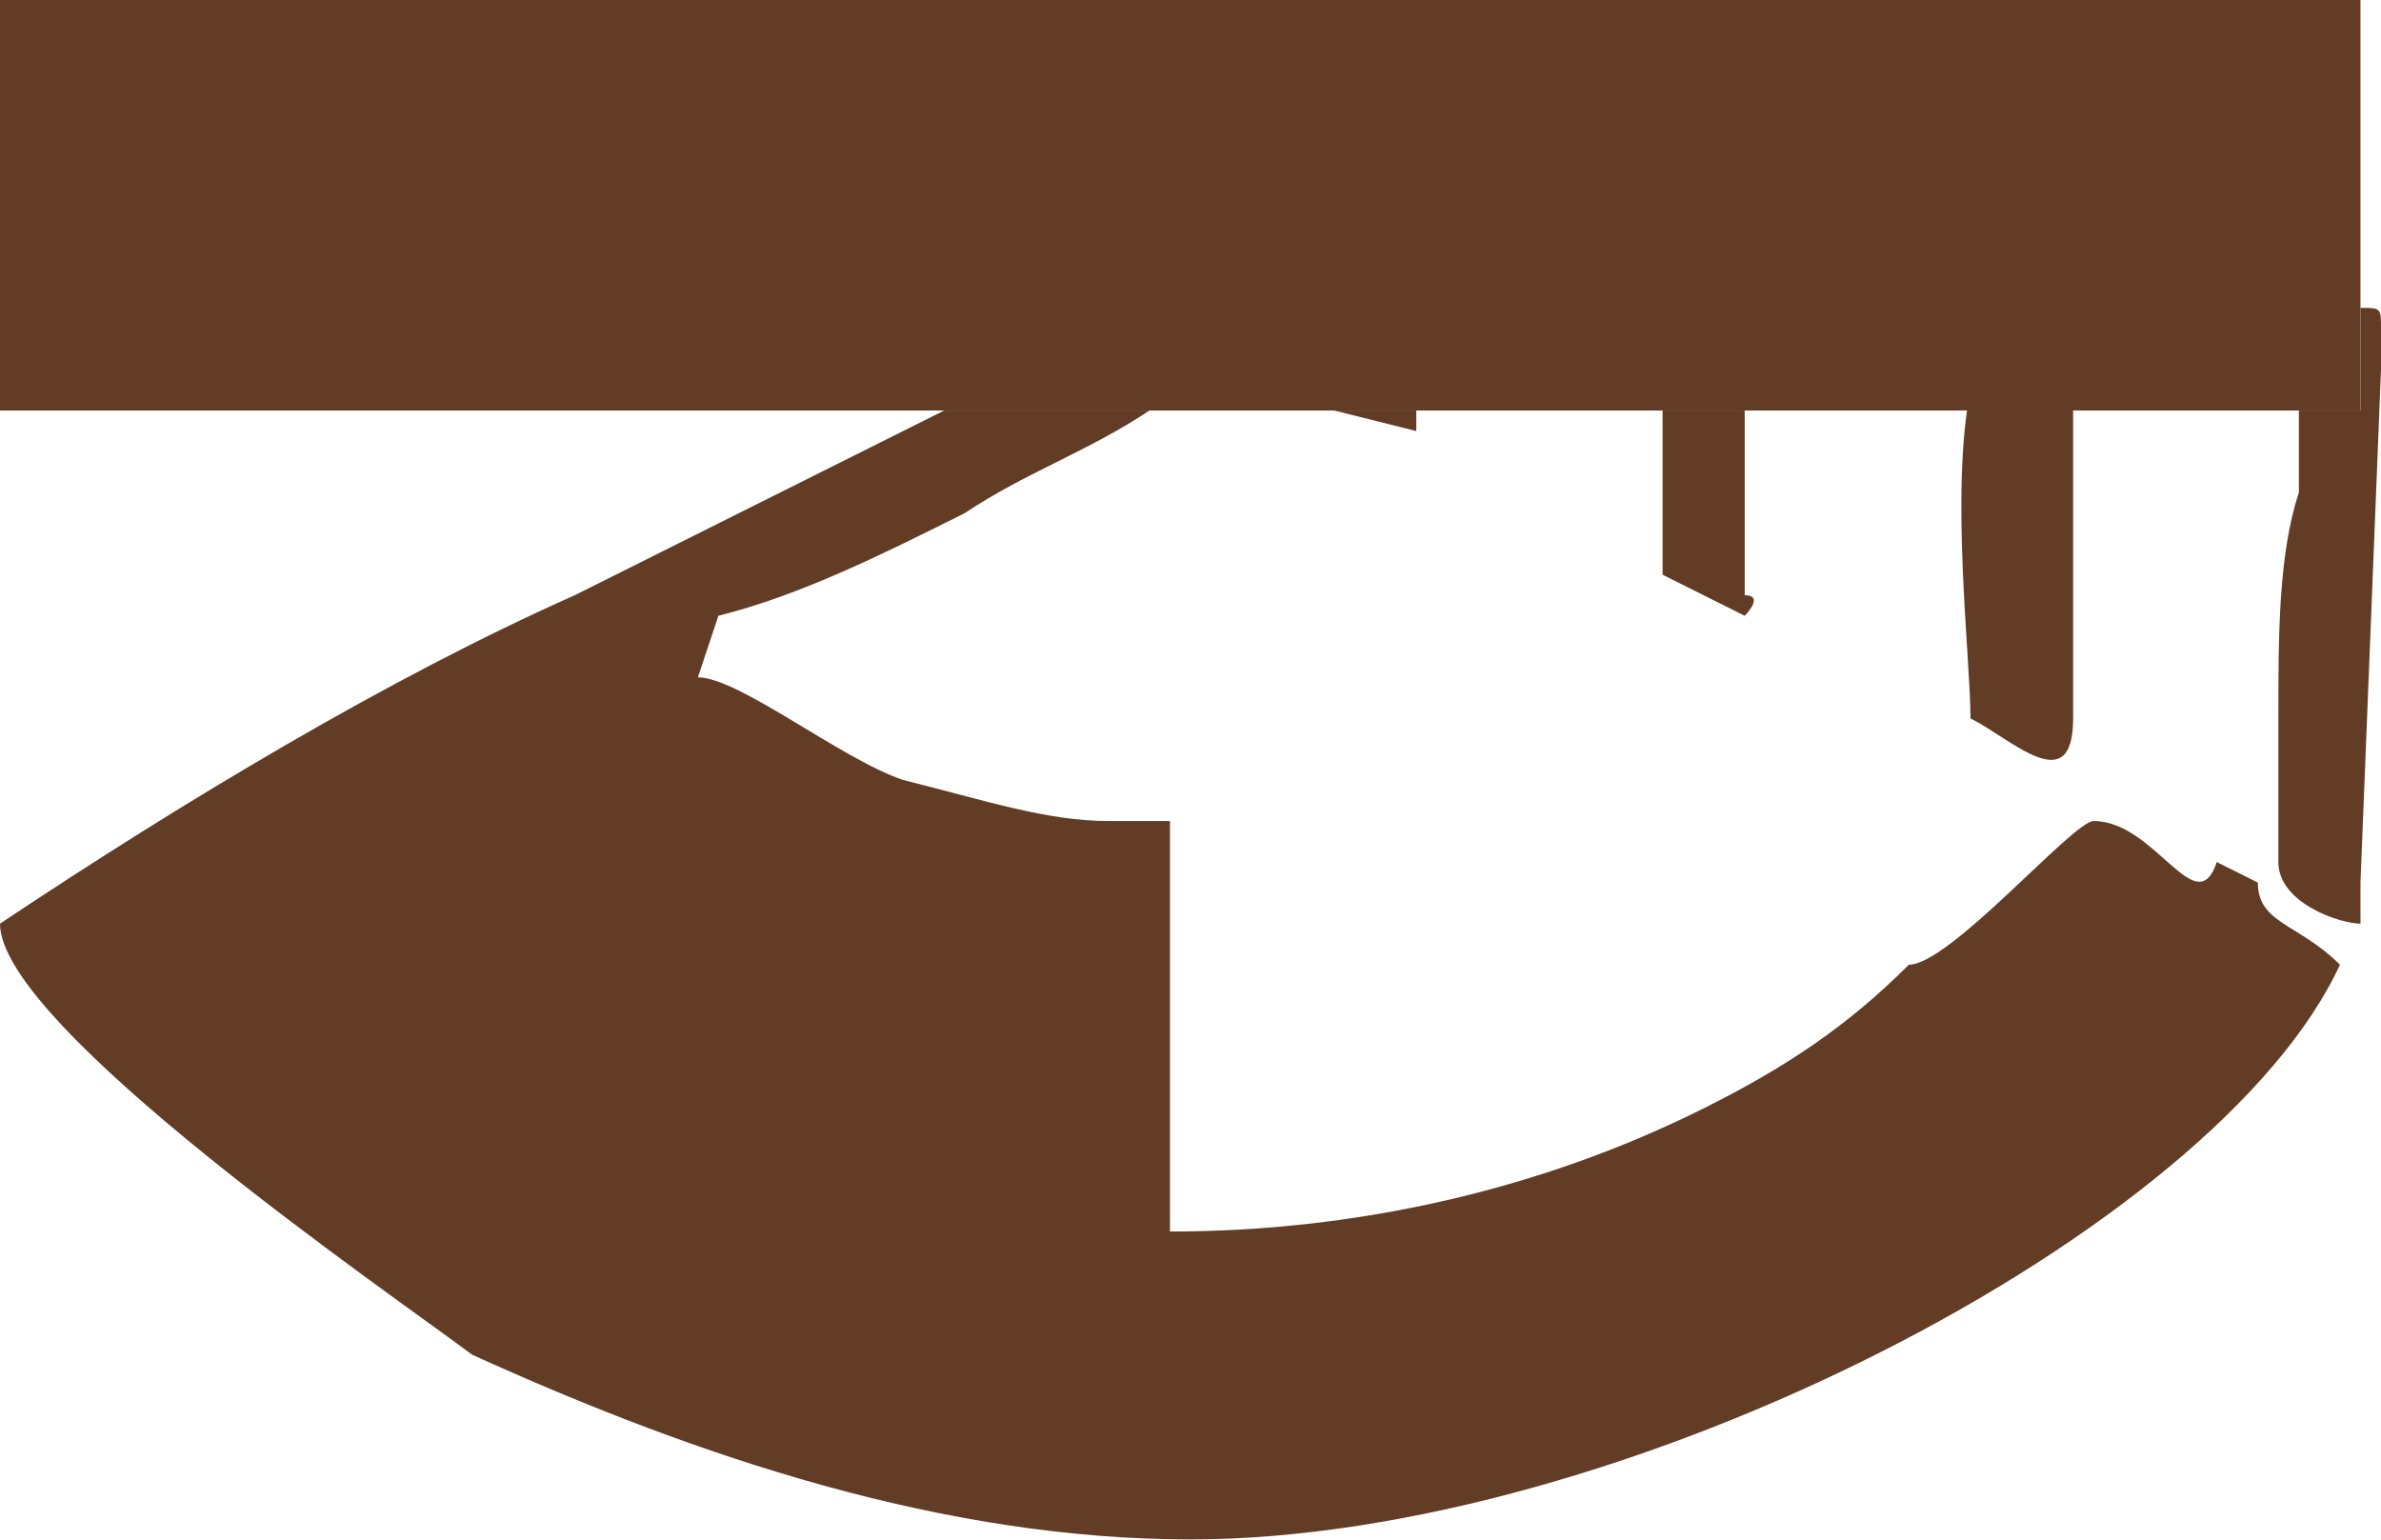
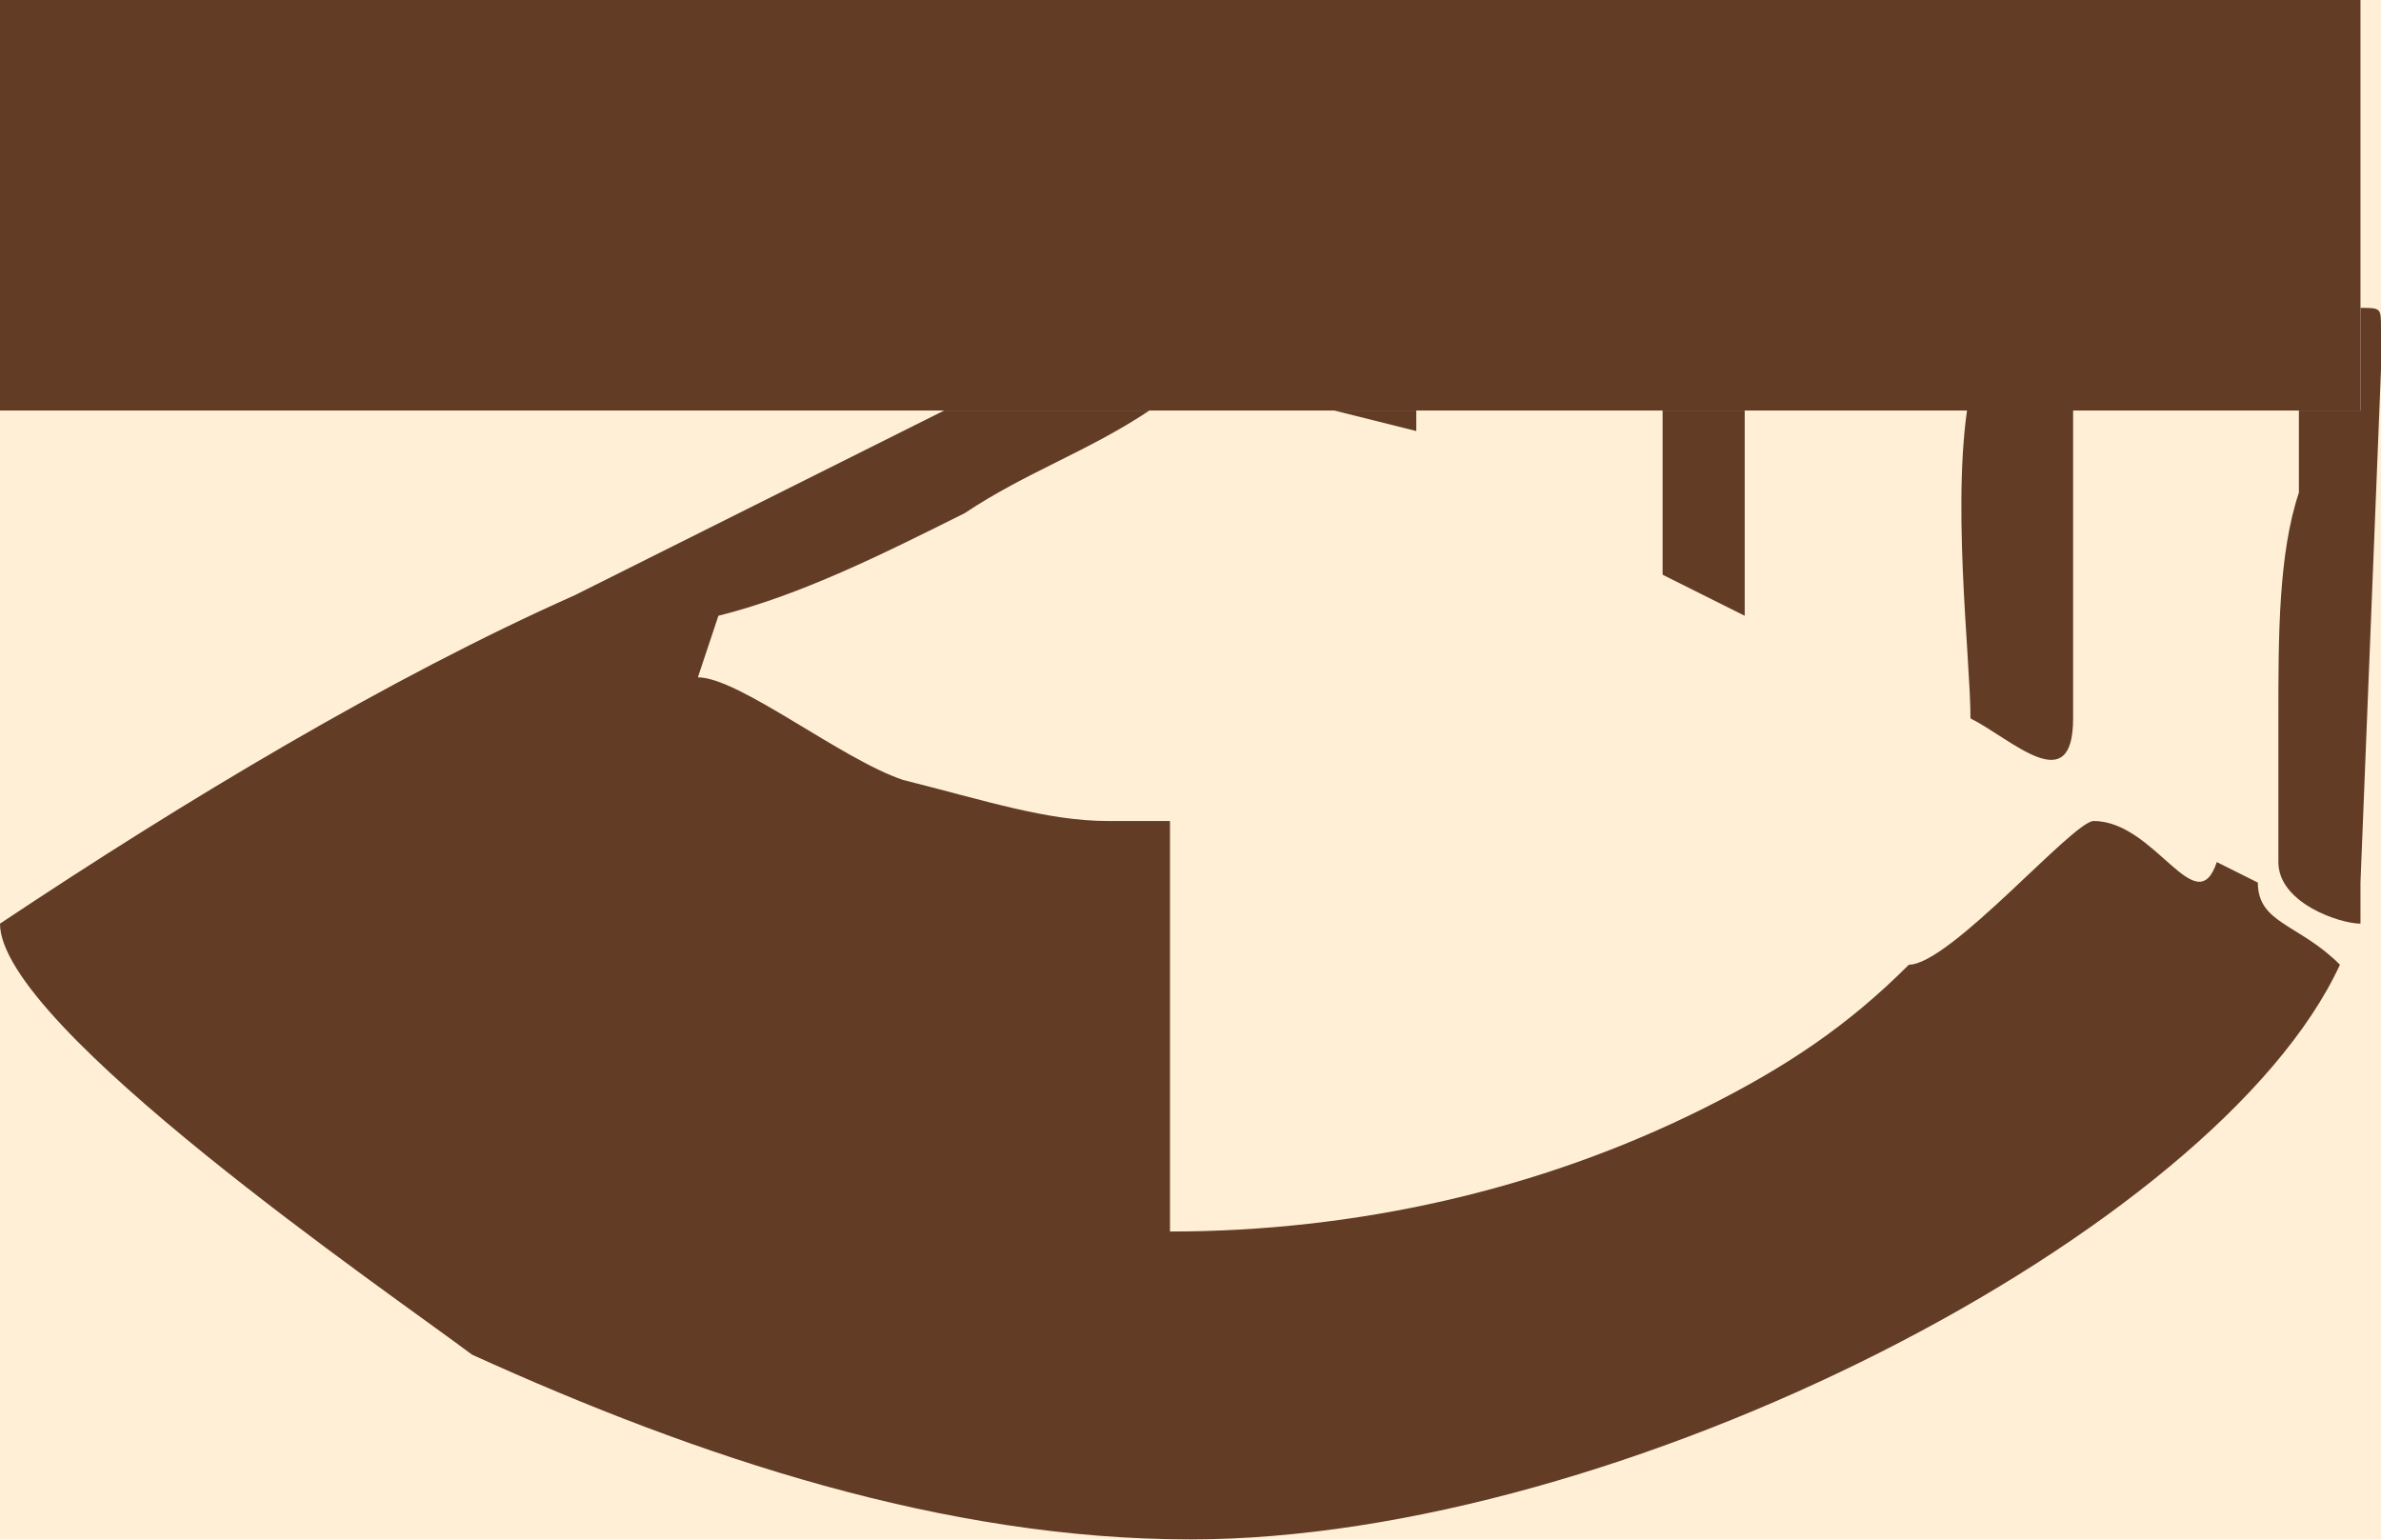
<svg xmlns="http://www.w3.org/2000/svg" version="1.1" id="Layer_1" x="0px" y="0px" viewBox="0 0 11.6 7.5" style="enable-background:new 0 0 11.6 7.5;" xml:space="preserve">
  <style type="text/css">
- 	.st0{fill:#623C25;}
+ 	.st0{fill:#FFEFD6;}
+ 	.st1{fill:#623C25;}
</style>
+   <g id="Слой_2">
+     <rect class="st0" width="11.6" height="7.5" />
+   </g>
  <g id="Layer_2_1_">
    <g id="Layer_1-2">
-       <path class="st0" d="M11.6,1.6v0.2l-0.1,2.5v0.2c-0.1,0-0.4-0.1-0.4-0.3V3.5c0-0.4,0-0.8,0.1-1.1c0-0.1,0-0.2,0-0.4h0.3V1.5    C11.6,1.5,11.6,1.5,11.6,1.6z" />
-       <path class="st0" d="M9.6,3.5c0-0.3-0.1-1.1,0-1.6h0.5v1.6C10.1,3.9,9.8,3.6,9.6,3.5z" />
-       <path class="st0" d="M2.8,2.9L4.6,2h1C5.3,2.2,5,2.3,4.7,2.5C4.3,2.7,3.9,2.9,3.5,3L3.4,3.3c0.2,0,0.7,0.4,1,0.5    C4.8,3.9,5.1,4,5.4,4h0.3v0.3v0.5V6c0.9,0,1.8-0.2,2.6-0.6c0.4-0.2,0.7-0.4,1-0.7C9.5,4.7,10.1,4,10.2,4c0.3,0,0.5,0.5,0.6,0.2    L11,4.3c0,0.2,0.2,0.2,0.4,0.4C10.8,6,7.9,7.5,5.8,7.5c-1.2,0-2.4-0.4-3.5-0.9C1.9,6.3,0,5,0,4.5C0.9,3.9,1.9,3.3,2.8,2.9z" />
-       <path class="st0" d="M8.5,3L8.1,2.8V2h0.4v0.2v0.4v0.3C8.6,2.9,8.5,3,8.5,3z" />
-       <polygon class="st0" points="6.9,2.1 6.5,2 6.9,2   " />
+       <path class="st1" d="M11.6,1.6v0.2l-0.1,2.5v0.2c-0.1,0-0.4-0.1-0.4-0.3V3.5c0-0.4,0-0.8,0.1-1.1c0-0.1,0-0.2,0-0.4h0.3V1.5    C11.6,1.5,11.6,1.5,11.6,1.6z" />
+       <path class="st1" d="M9.6,3.5c0-0.3-0.1-1.1,0-1.6h0.5v1.6C10.1,3.9,9.8,3.6,9.6,3.5z" />
+       <path class="st1" d="M2.8,2.9L4.6,2h1C5.3,2.2,5,2.3,4.7,2.5C4.3,2.7,3.9,2.9,3.5,3L3.4,3.3c0.2,0,0.7,0.4,1,0.5    C4.8,3.9,5.1,4,5.4,4h0.3v0.3v0.5V6c0.9,0,1.8-0.2,2.6-0.6C8.7,5.2,9,5,9.3,4.7c0.2,0,0.8-0.7,0.9-0.7c0.3,0,0.5,0.5,0.6,0.2    L11,4.3c0,0.2,0.2,0.2,0.4,0.4C10.8,6,7.9,7.5,5.8,7.5c-1.2,0-2.4-0.4-3.5-0.9C1.9,6.3,0,5,0,4.5C0.9,3.9,1.9,3.3,2.8,2.9z" />
+       <path class="st1" d="M8.5,3L8.1,2.8V2h0.4v0.2v0.4V3C8.6,2.9,8.5,3,8.5,3z" />
+       <polygon class="st1" points="6.9,2.1 6.5,2 6.9,2   " />
    </g>
  </g>
-   <rect class="st0" width="11.5" height="2" />
+   <rect class="st1" width="11.5" height="2" />
</svg>
